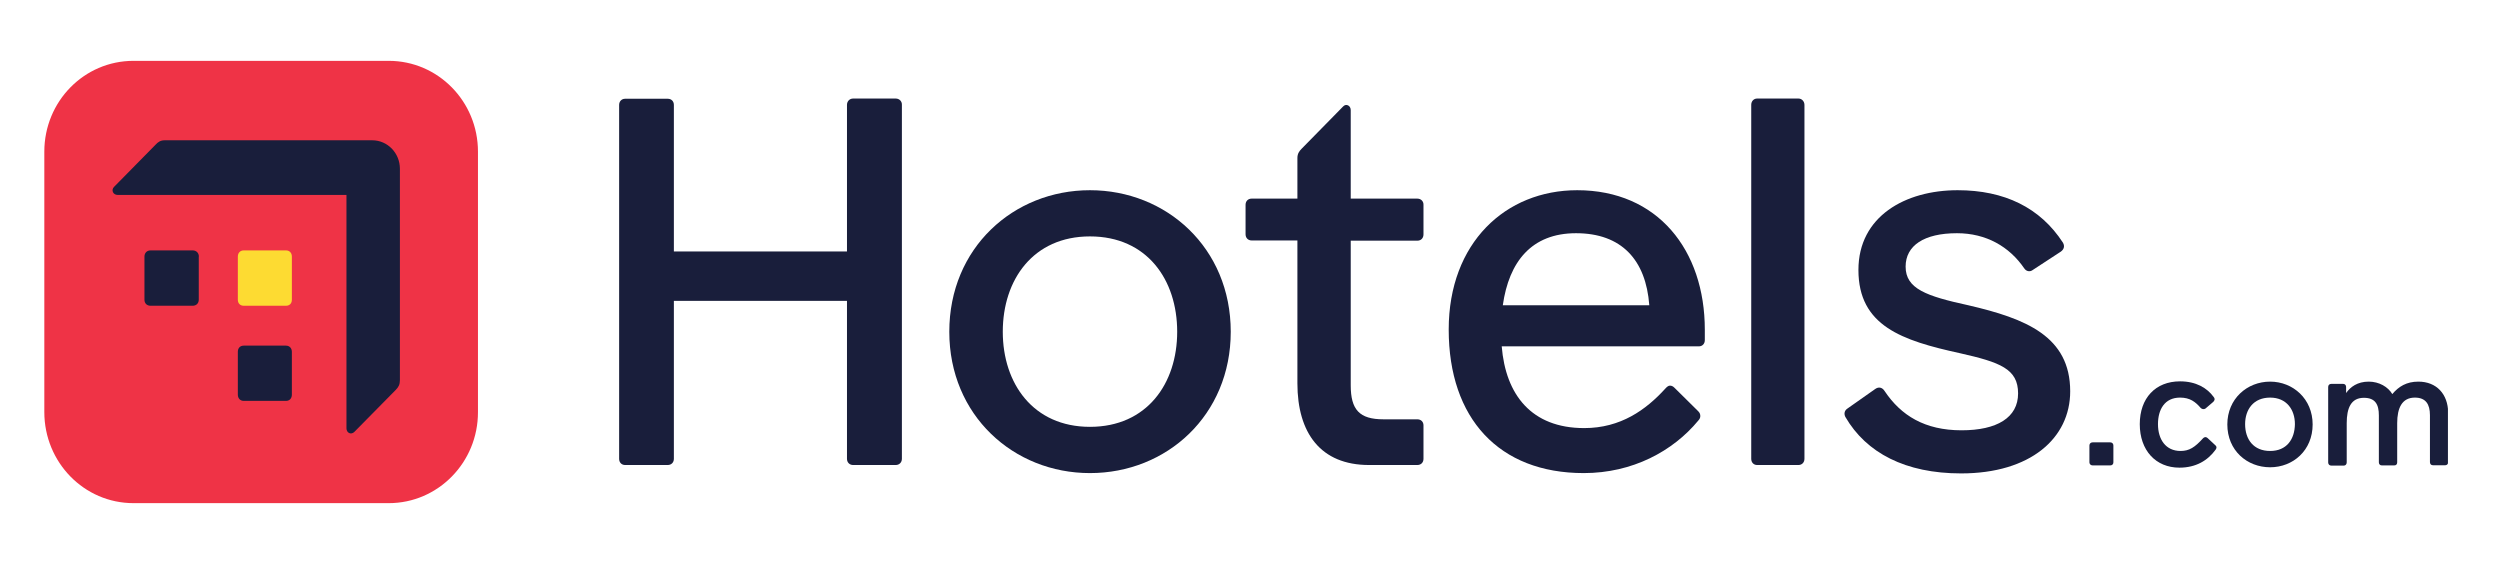
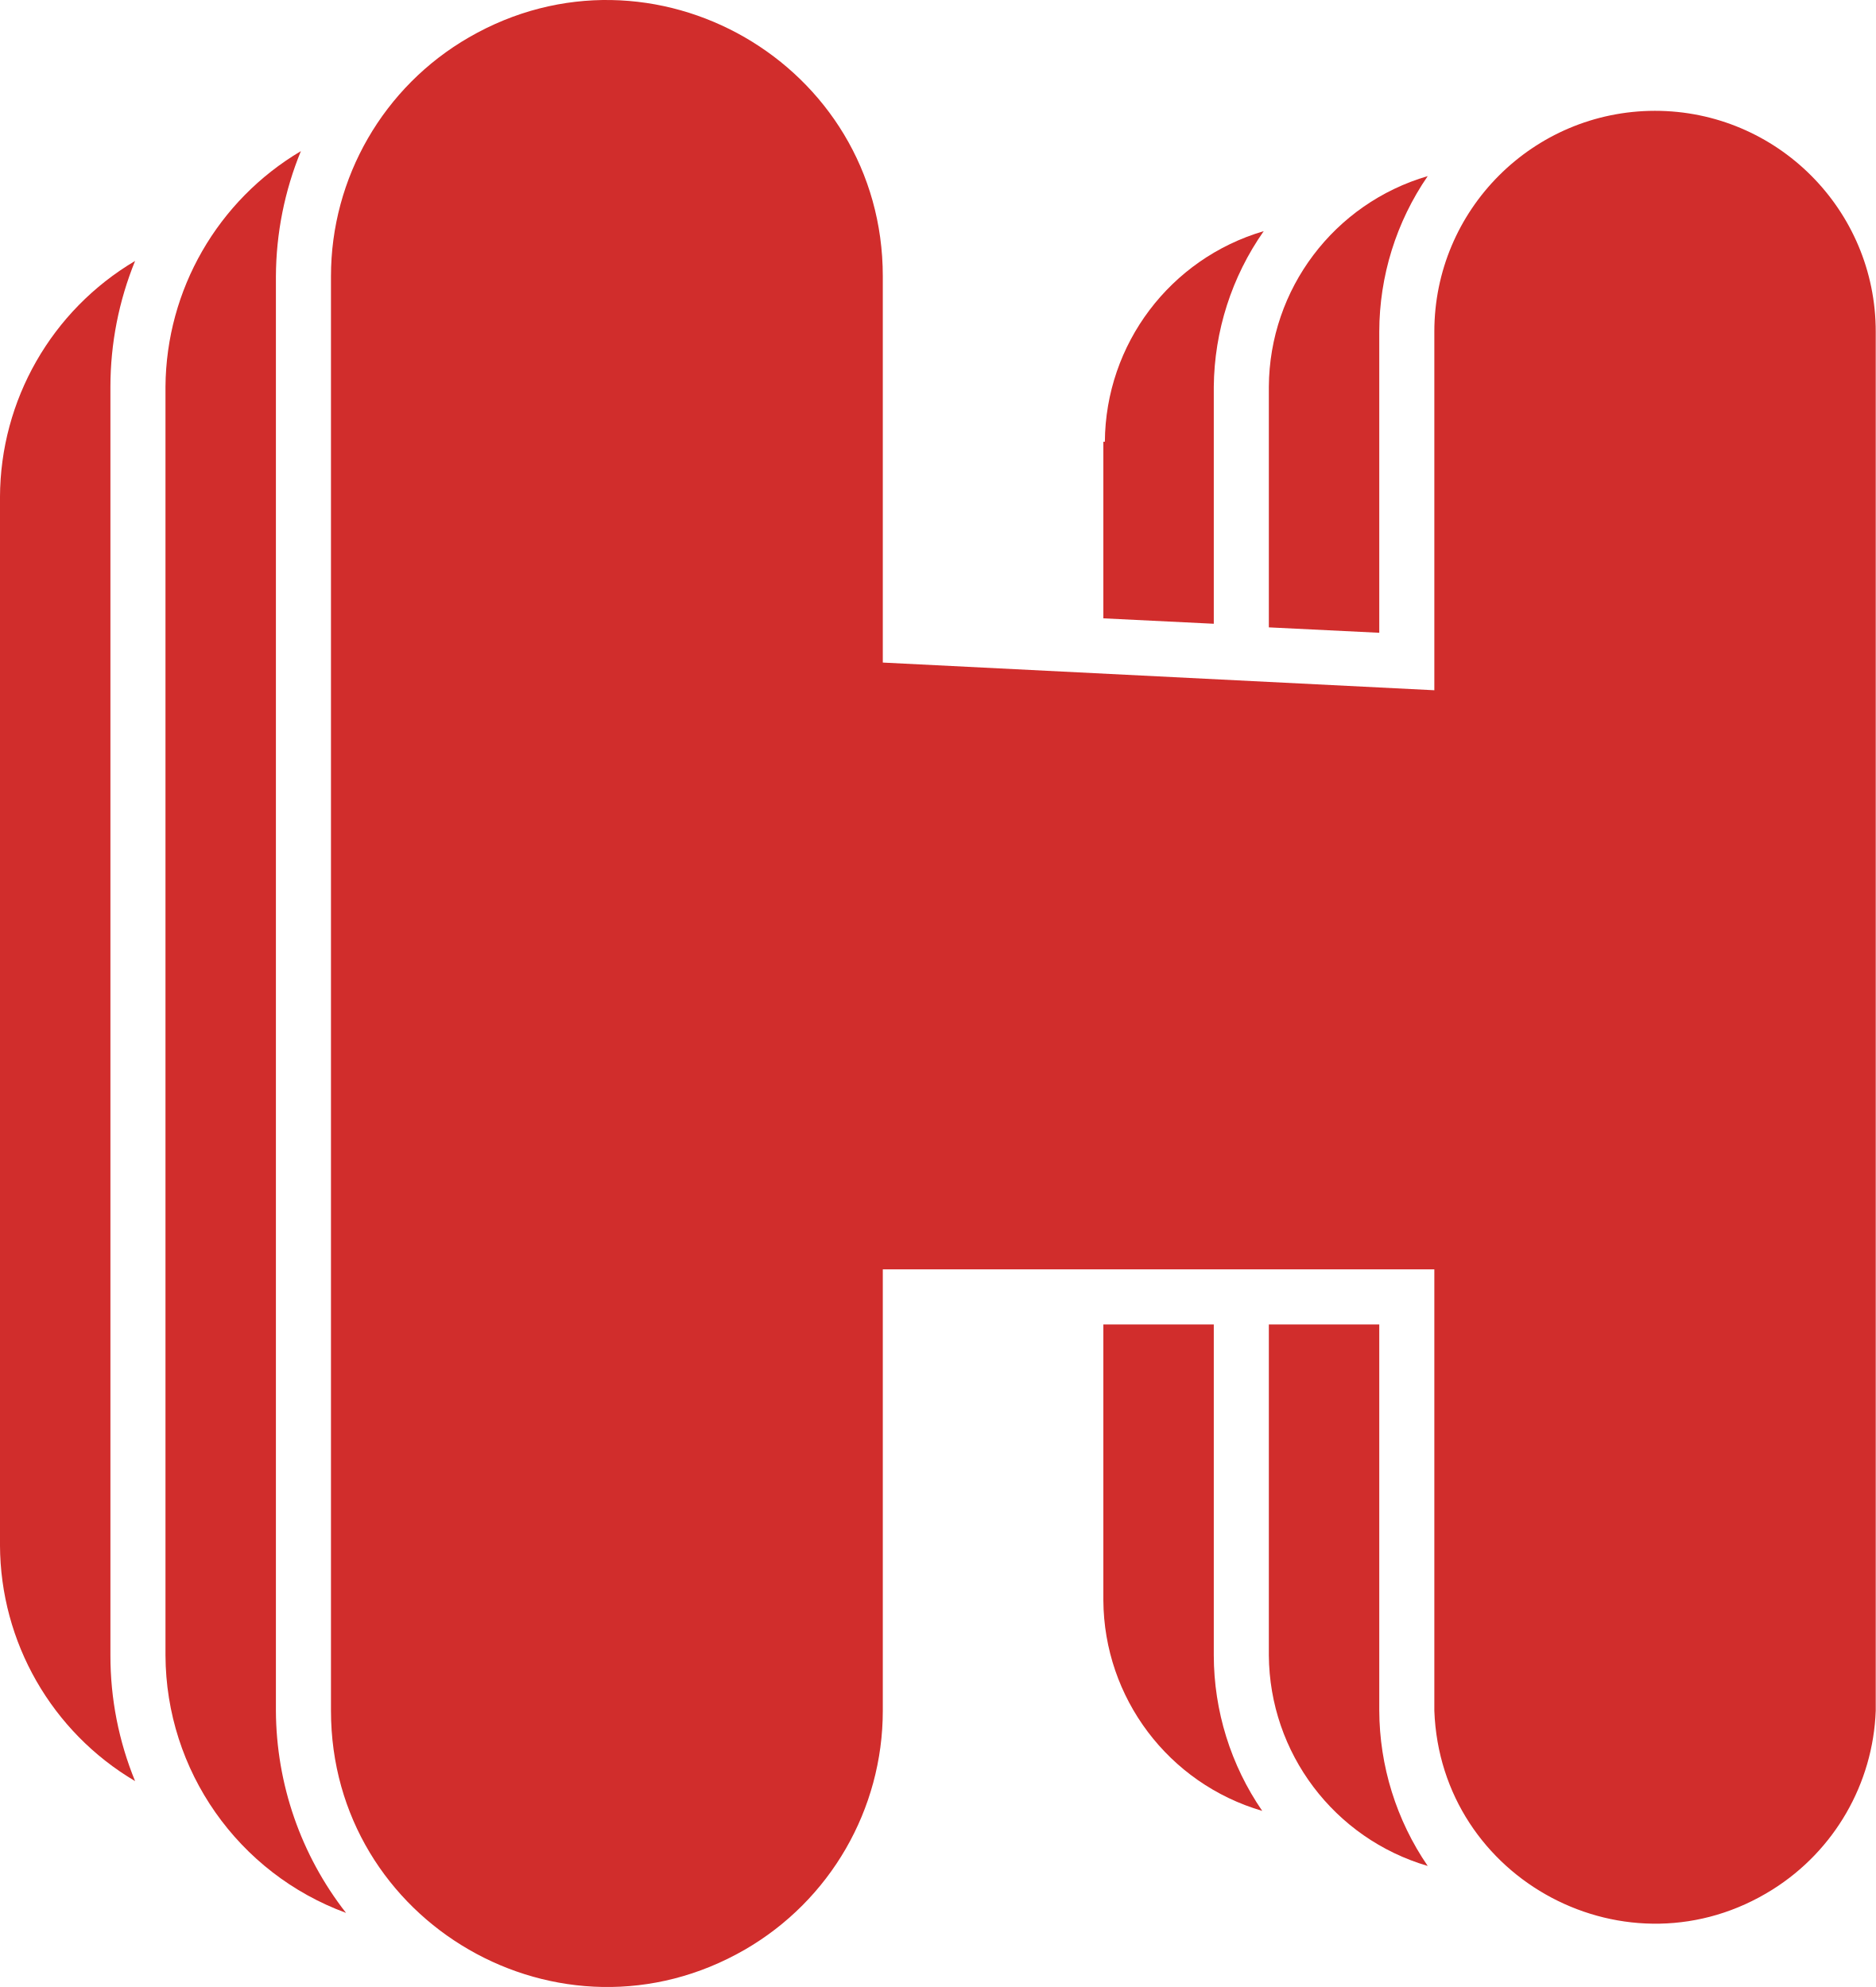
- <svg xmlns="http://www.w3.org/2000/svg" width="178px" height="40px" viewBox="0 0 175 40" version="1.1">
+ <svg xmlns="http://www.w3.org/2000/svg" viewBox="93.697 92.862 62.34 66.047" width="62.34px" height="66.047px">
  <defs>
-     <clipPath id="clip1">
-       <path d="M 1.656 4.332 L 32.762 4.332 L 32.762 35.824 L 1.656 35.824 Z M 1.656 4.332 " />
-     </clipPath>
-     <clipPath id="clip2">
-       <path d="M 164 27 L 172.793 27 L 172.793 33.332 L 164 33.332 Z M 164 27 " />
-     </clipPath>
+     <style>.cls-1{fill:#d12d2c;}</style>
  </defs>
-   <g id="surface1">
-     <g clip-path="url(#clip1)" clip-rule="nonzero">
-       <path style=" stroke:none;fill-rule:nonzero;fill:rgb(93.725%,20%,27.451%);fill-opacity:1;" d="M 26.18 35.824 L 8.004 35.824 C 4.488 35.824 1.656 32.918 1.656 29.34 L 1.656 10.797 C 1.656 7.223 4.488 4.332 8.004 4.332 L 26.18 4.332 C 29.688 4.332 32.531 7.223 32.531 10.797 L 32.531 29.34 C 32.539 32.918 29.688 35.824 26.18 35.824 Z M 26.18 35.824 " />
-     </g>
-     <path style=" stroke:none;fill-rule:nonzero;fill:rgb(9.804%,11.765%,23.137%);fill-opacity:1;" d="M 12.66 18.27 C 12.66 18.012 12.48 17.828 12.219 17.828 L 9.223 17.828 C 8.957 17.828 8.785 18.012 8.785 18.27 L 8.785 21.34 C 8.785 21.598 8.957 21.77 9.223 21.77 L 12.215 21.77 C 12.473 21.77 12.652 21.598 12.652 21.34 L 12.652 18.27 Z M 12.66 18.27 " />
-     <path style=" stroke:none;fill-rule:nonzero;fill:rgb(9.804%,11.765%,23.137%);fill-opacity:1;" d="M 19.281 25.051 C 19.281 24.781 19.102 24.609 18.863 24.609 L 15.855 24.609 C 15.598 24.609 15.434 24.781 15.434 25.051 L 15.434 28.098 C 15.434 28.359 15.598 28.543 15.855 28.543 L 18.863 28.543 C 19.121 28.543 19.281 28.359 19.281 28.098 Z M 19.281 25.051 " />
-     <path style=" stroke:none;fill-rule:nonzero;fill:rgb(99.216%,85.882%,19.608%);fill-opacity:1;" d="M 19.281 18.27 C 19.281 18.012 19.121 17.828 18.863 17.828 L 15.855 17.828 C 15.598 17.828 15.434 18.012 15.434 18.27 L 15.434 21.34 C 15.434 21.598 15.598 21.77 15.855 21.77 L 18.863 21.77 C 19.121 21.77 19.281 21.598 19.281 21.34 Z M 19.281 18.27 " />
-     <path style=" stroke:none;fill-rule:nonzero;fill:rgb(9.804%,11.765%,23.137%);fill-opacity:1;" d="M 105.5 21.734 C 105.938 18.637 107.543 16.605 110.711 16.605 C 113.957 16.605 115.688 18.504 115.93 21.734 Z M 110.797 13.543 C 105.703 13.543 101.648 17.281 101.648 23.465 C 101.648 29.793 105.227 33.684 111.262 33.684 C 114.738 33.684 117.617 32.121 119.414 29.949 C 119.527 29.832 119.562 29.723 119.562 29.621 C 119.562 29.504 119.527 29.391 119.414 29.281 L 117.727 27.613 C 117.617 27.5 117.512 27.457 117.398 27.457 C 117.305 27.457 117.195 27.527 117.082 27.656 C 115.695 29.184 113.887 30.48 111.297 30.48 C 107.531 30.48 105.703 28.098 105.422 24.66 L 119.461 24.66 C 119.715 24.66 119.883 24.469 119.883 24.219 L 119.883 23.48 C 119.883 17.801 116.523 13.543 110.797 13.543 Z M 110.797 13.543 " />
-     <path style=" stroke:none;fill-rule:nonzero;fill:rgb(9.804%,11.765%,23.137%);fill-opacity:1;" d="M 62.273 7.016 L 59.242 7.016 C 58.988 7.016 58.805 7.215 58.805 7.465 L 58.805 17.902 L 46.48 17.902 L 46.48 7.473 C 46.48 7.215 46.309 7.031 46.039 7.031 L 43.012 7.031 C 42.754 7.031 42.582 7.223 42.582 7.473 L 42.582 32.668 C 42.582 32.926 42.754 33.109 43.012 33.109 L 46.039 33.109 C 46.309 33.109 46.48 32.918 46.48 32.668 L 46.48 21.422 L 58.805 21.422 L 58.805 32.668 C 58.805 32.926 58.988 33.109 59.242 33.109 L 62.273 33.109 C 62.535 33.109 62.715 32.918 62.715 32.668 L 62.715 7.473 C 62.73 7.215 62.535 7.016 62.273 7.016 Z M 62.273 7.016 " />
-     <path style=" stroke:none;fill-rule:nonzero;fill:rgb(9.804%,11.765%,23.137%);fill-opacity:1;" d="M 126.547 7.016 L 123.609 7.016 C 123.359 7.016 123.188 7.215 123.188 7.465 L 123.188 32.668 C 123.188 32.926 123.359 33.109 123.609 33.109 L 126.547 33.109 C 126.805 33.109 126.977 32.918 126.977 32.668 L 126.977 7.473 C 126.977 7.215 126.789 7.016 126.547 7.016 Z M 126.547 7.016 " />
-     <path style=" stroke:none;fill-rule:nonzero;fill:rgb(9.804%,11.765%,23.137%);fill-opacity:1;" d="M 76.105 30.391 C 72.066 30.391 69.898 27.309 69.898 23.621 C 69.898 19.91 72.066 16.832 76.105 16.832 C 80.16 16.832 82.316 19.91 82.316 23.621 C 82.316 27.309 80.16 30.391 76.105 30.391 Z M 76.105 13.543 C 70.664 13.543 66.09 17.645 66.09 23.621 C 66.09 29.574 70.664 33.684 76.105 33.684 C 81.566 33.684 86.129 29.574 86.129 23.621 C 86.129 17.645 81.547 13.543 76.105 13.543 Z M 76.105 13.543 " />
-     <path style=" stroke:none;fill-rule:nonzero;fill:rgb(9.804%,11.765%,23.137%);fill-opacity:1;" d="M 99.41 14.141 L 94.672 14.141 L 94.672 7.84 C 94.672 7.512 94.34 7.355 94.133 7.578 L 91.176 10.59 C 90.996 10.77 90.875 10.953 90.875 11.25 L 90.875 14.141 L 87.621 14.141 C 87.359 14.141 87.184 14.324 87.184 14.582 L 87.184 16.676 C 87.184 16.938 87.359 17.121 87.621 17.121 L 90.875 17.121 L 90.875 27.293 C 90.875 30.824 92.523 33.109 95.98 33.109 L 99.41 33.109 C 99.68 33.109 99.852 32.926 99.852 32.668 L 99.852 30.285 C 99.852 30.035 99.68 29.855 99.41 29.855 L 97 29.855 C 95.285 29.855 94.672 29.168 94.672 27.434 L 94.672 17.137 L 99.41 17.137 C 99.68 17.137 99.852 16.953 99.852 16.684 L 99.852 14.598 C 99.867 14.34 99.68 14.141 99.41 14.141 Z M 99.41 14.141 " />
-     <path style=" stroke:none;fill-rule:nonzero;fill:rgb(9.804%,11.765%,23.137%);fill-opacity:1;" d="M 148.75 31.496 L 147.492 31.496 C 147.371 31.496 147.266 31.578 147.266 31.719 L 147.266 32.918 C 147.266 33.035 147.355 33.137 147.492 33.137 L 148.75 33.137 C 148.879 33.137 148.973 33.059 148.973 32.918 L 148.973 31.719 C 148.973 31.59 148.887 31.496 148.75 31.496 Z M 148.75 31.496 " />
-     <path style=" stroke:none;fill-rule:nonzero;fill:rgb(9.804%,11.765%,23.137%);fill-opacity:1;" d="M 160.133 32.109 C 158.953 32.109 158.352 31.285 158.352 30.199 C 158.352 29.168 158.938 28.309 160.133 28.309 C 161.305 28.309 161.898 29.168 161.898 30.199 C 161.883 31.285 161.305 32.109 160.133 32.109 Z M 160.133 27.172 C 158.488 27.172 157.086 28.402 157.086 30.219 C 157.086 32.074 158.488 33.27 160.133 33.27 C 161.762 33.27 163.16 32.074 163.16 30.219 C 163.16 28.402 161.762 27.172 160.133 27.172 Z M 160.133 27.172 " />
-     <path style=" stroke:none;fill-rule:nonzero;fill:rgb(9.804%,11.765%,23.137%);fill-opacity:1;" d="M 138.641 21.734 C 135.648 21.082 134.18 20.559 134.18 18.984 C 134.18 17.484 135.492 16.605 137.836 16.605 C 139.922 16.605 141.566 17.562 142.625 19.105 C 142.773 19.332 143.039 19.375 143.238 19.219 L 145.227 17.918 C 145.449 17.762 145.527 17.535 145.383 17.281 C 143.762 14.781 141.211 13.543 137.883 13.543 C 134.152 13.543 130.82 15.406 130.82 19.219 C 130.82 23.215 133.938 24.246 138.035 25.145 C 140.91 25.793 142.188 26.262 142.188 28.012 C 142.188 29.738 140.68 30.637 138.164 30.637 C 135.539 30.637 133.852 29.582 132.688 27.848 C 132.531 27.59 132.273 27.516 132.023 27.691 L 130.035 29.09 C 129.82 29.234 129.777 29.465 129.891 29.688 C 131.379 32.25 134.168 33.707 138.133 33.707 C 143.066 33.707 145.898 31.199 145.898 27.863 C 145.898 23.941 142.738 22.684 138.641 21.734 Z M 138.641 21.734 " />
-     <g clip-path="url(#clip2)" clip-rule="nonzero">
-       <path style=" stroke:none;fill-rule:nonzero;fill:rgb(9.804%,11.765%,23.137%);fill-opacity:1;" d="M 170.684 27.172 C 169.848 27.172 169.289 27.516 168.832 28.059 C 168.531 27.551 167.902 27.172 167.152 27.172 C 166.352 27.172 165.844 27.551 165.543 27.984 L 165.543 27.551 C 165.543 27.434 165.465 27.332 165.336 27.332 L 164.492 27.332 C 164.363 27.332 164.266 27.41 164.266 27.551 L 164.266 32.926 C 164.266 33.059 164.355 33.152 164.492 33.152 L 165.379 33.152 C 165.492 33.152 165.586 33.062 165.586 32.926 L 165.586 30.129 C 165.586 29.062 165.887 28.324 166.809 28.324 C 167.617 28.324 167.875 28.793 167.875 29.574 L 167.875 32.918 C 167.875 33.035 167.945 33.137 168.082 33.137 L 168.973 33.137 C 169.102 33.137 169.18 33.059 169.18 32.918 L 169.18 30.129 C 169.18 29.047 169.523 28.309 170.441 28.309 C 171.211 28.309 171.512 28.777 171.512 29.559 L 171.512 32.902 C 171.512 33.02 171.578 33.125 171.719 33.125 L 172.605 33.125 C 172.727 33.125 172.809 33.035 172.809 32.902 L 172.809 29.375 C 172.793 28.059 171.984 27.172 170.684 27.172 Z M 170.684 27.172 " />
-     </g>
-     <path style=" stroke:none;fill-rule:nonzero;fill:rgb(9.804%,11.765%,23.137%);fill-opacity:1;" d="M 155.691 31.199 C 155.562 31.078 155.441 31.121 155.363 31.199 C 154.766 31.859 154.371 32.109 153.754 32.109 C 152.699 32.109 152.148 31.285 152.148 30.199 C 152.148 29.168 152.617 28.309 153.719 28.309 C 154.426 28.309 154.812 28.609 155.191 29.047 C 155.277 29.129 155.414 29.168 155.527 29.09 L 156.035 28.656 C 156.152 28.566 156.25 28.426 156.113 28.266 C 155.648 27.621 154.855 27.152 153.719 27.152 C 151.969 27.152 150.852 28.348 150.852 30.199 C 150.852 32.066 151.988 33.297 153.676 33.297 C 154.855 33.297 155.691 32.785 156.25 32.02 C 156.336 31.902 156.336 31.797 156.25 31.719 Z M 155.691 31.199 " />
-     <path style=" stroke:none;fill-rule:nonzero;fill:rgb(9.804%,11.765%,23.137%);fill-opacity:1;" d="M 26.973 12.016 C 26.973 10.902 26.098 9.988 25 9.988 L 10.23 9.988 C 9.93 9.988 9.758 10.105 9.578 10.301 L 6.617 13.309 C 6.398 13.531 6.547 13.879 6.875 13.879 L 23.168 13.879 L 23.168 30.496 C 23.168 30.824 23.496 30.98 23.727 30.754 L 26.688 27.75 C 26.879 27.551 26.973 27.379 26.973 27.066 Z M 26.973 12.016 " />
-   </g>
+   <path class="cls-1" d="M 117.735 49.402 C 113.685 49.408 110.405 52.692 110.405 56.742 L 110.405 68.662 L 92.075 67.742 L 92.075 54.902 C 92.075 47.843 84.433 43.431 78.32 46.961 C 75.482 48.599 73.735 51.626 73.735 54.902 L 73.735 102.582 C 73.735 109.641 81.376 114.053 87.49 110.524 C 90.327 108.886 92.075 105.858 92.075 102.582 L 92.075 87.912 L 110.405 87.912 L 110.405 102.582 C 110.613 108.229 116.856 111.532 121.642 108.528 C 123.7 107.237 124.985 105.01 125.075 102.582 L 125.075 56.742 C 125.075 52.688 121.788 49.402 117.735 49.402 Z" transform="matrix(1, 0, 0, 1, 30.96174, 47.14339)" />
+   <path class="cls-1" d="M 99.405 60.402 L 99.405 66.272 L 103.075 66.452 L 103.075 58.572 C 103.093 56.721 103.671 54.918 104.735 53.402 C 101.623 54.315 99.478 57.16 99.455 60.402 L 99.405 60.402 Z" transform="matrix(1, 0, 0, 1, 30.96174, 47.14339)" />
+   <path class="cls-1" d="M 103.075 89.742 L 99.405 89.742 L 99.405 98.912 C 99.424 102.156 101.571 105.002 104.685 105.912 C 103.639 104.39 103.078 102.588 103.075 100.742 L 103.075 89.742 Z" transform="matrix(1, 0, 0, 1, 30.96174, 47.14339)" />
+   <path class="cls-1" d="M 108.575 89.742 L 104.905 89.742 L 104.905 100.742 C 104.928 103.985 107.073 106.829 110.185 107.742 C 109.142 106.219 108.581 104.418 108.575 102.572 L 108.575 89.742 Z" transform="matrix(1, 0, 0, 1, 30.96174, 47.14339)" />
+   <path class="cls-1" d="M 104.905 58.572 L 104.905 66.572 L 108.575 66.752 L 108.575 56.742 C 108.578 54.896 109.139 53.094 110.185 51.572 C 107.071 52.483 104.924 55.329 104.905 58.572 Z" transform="matrix(1, 0, 0, 1, 30.96174, 47.14339)" />
+   <path class="cls-1" d="M 67.225 54.392 C 64.45 56.036 62.745 59.018 62.735 62.242 L 62.735 97.082 C 62.747 100.304 64.452 103.282 67.225 104.922 C 66.681 103.596 66.403 102.176 66.405 100.742 L 66.405 58.572 C 66.406 57.139 66.684 55.72 67.225 54.392 Z" transform="matrix(1, 0, 0, 1, 30.96174, 47.14339)" />
+   <path class="cls-1" d="M 71.905 54.902 C 71.912 53.475 72.193 52.063 72.735 50.742 C 69.966 52.383 68.258 55.354 68.235 58.572 L 68.235 100.742 C 68.25 104.569 70.643 107.982 74.235 109.302 C 72.735 107.382 71.916 105.018 71.905 102.582 L 71.905 54.902 Z" transform="matrix(1, 0, 0, 1, 30.96174, 47.14339)" />
</svg>
